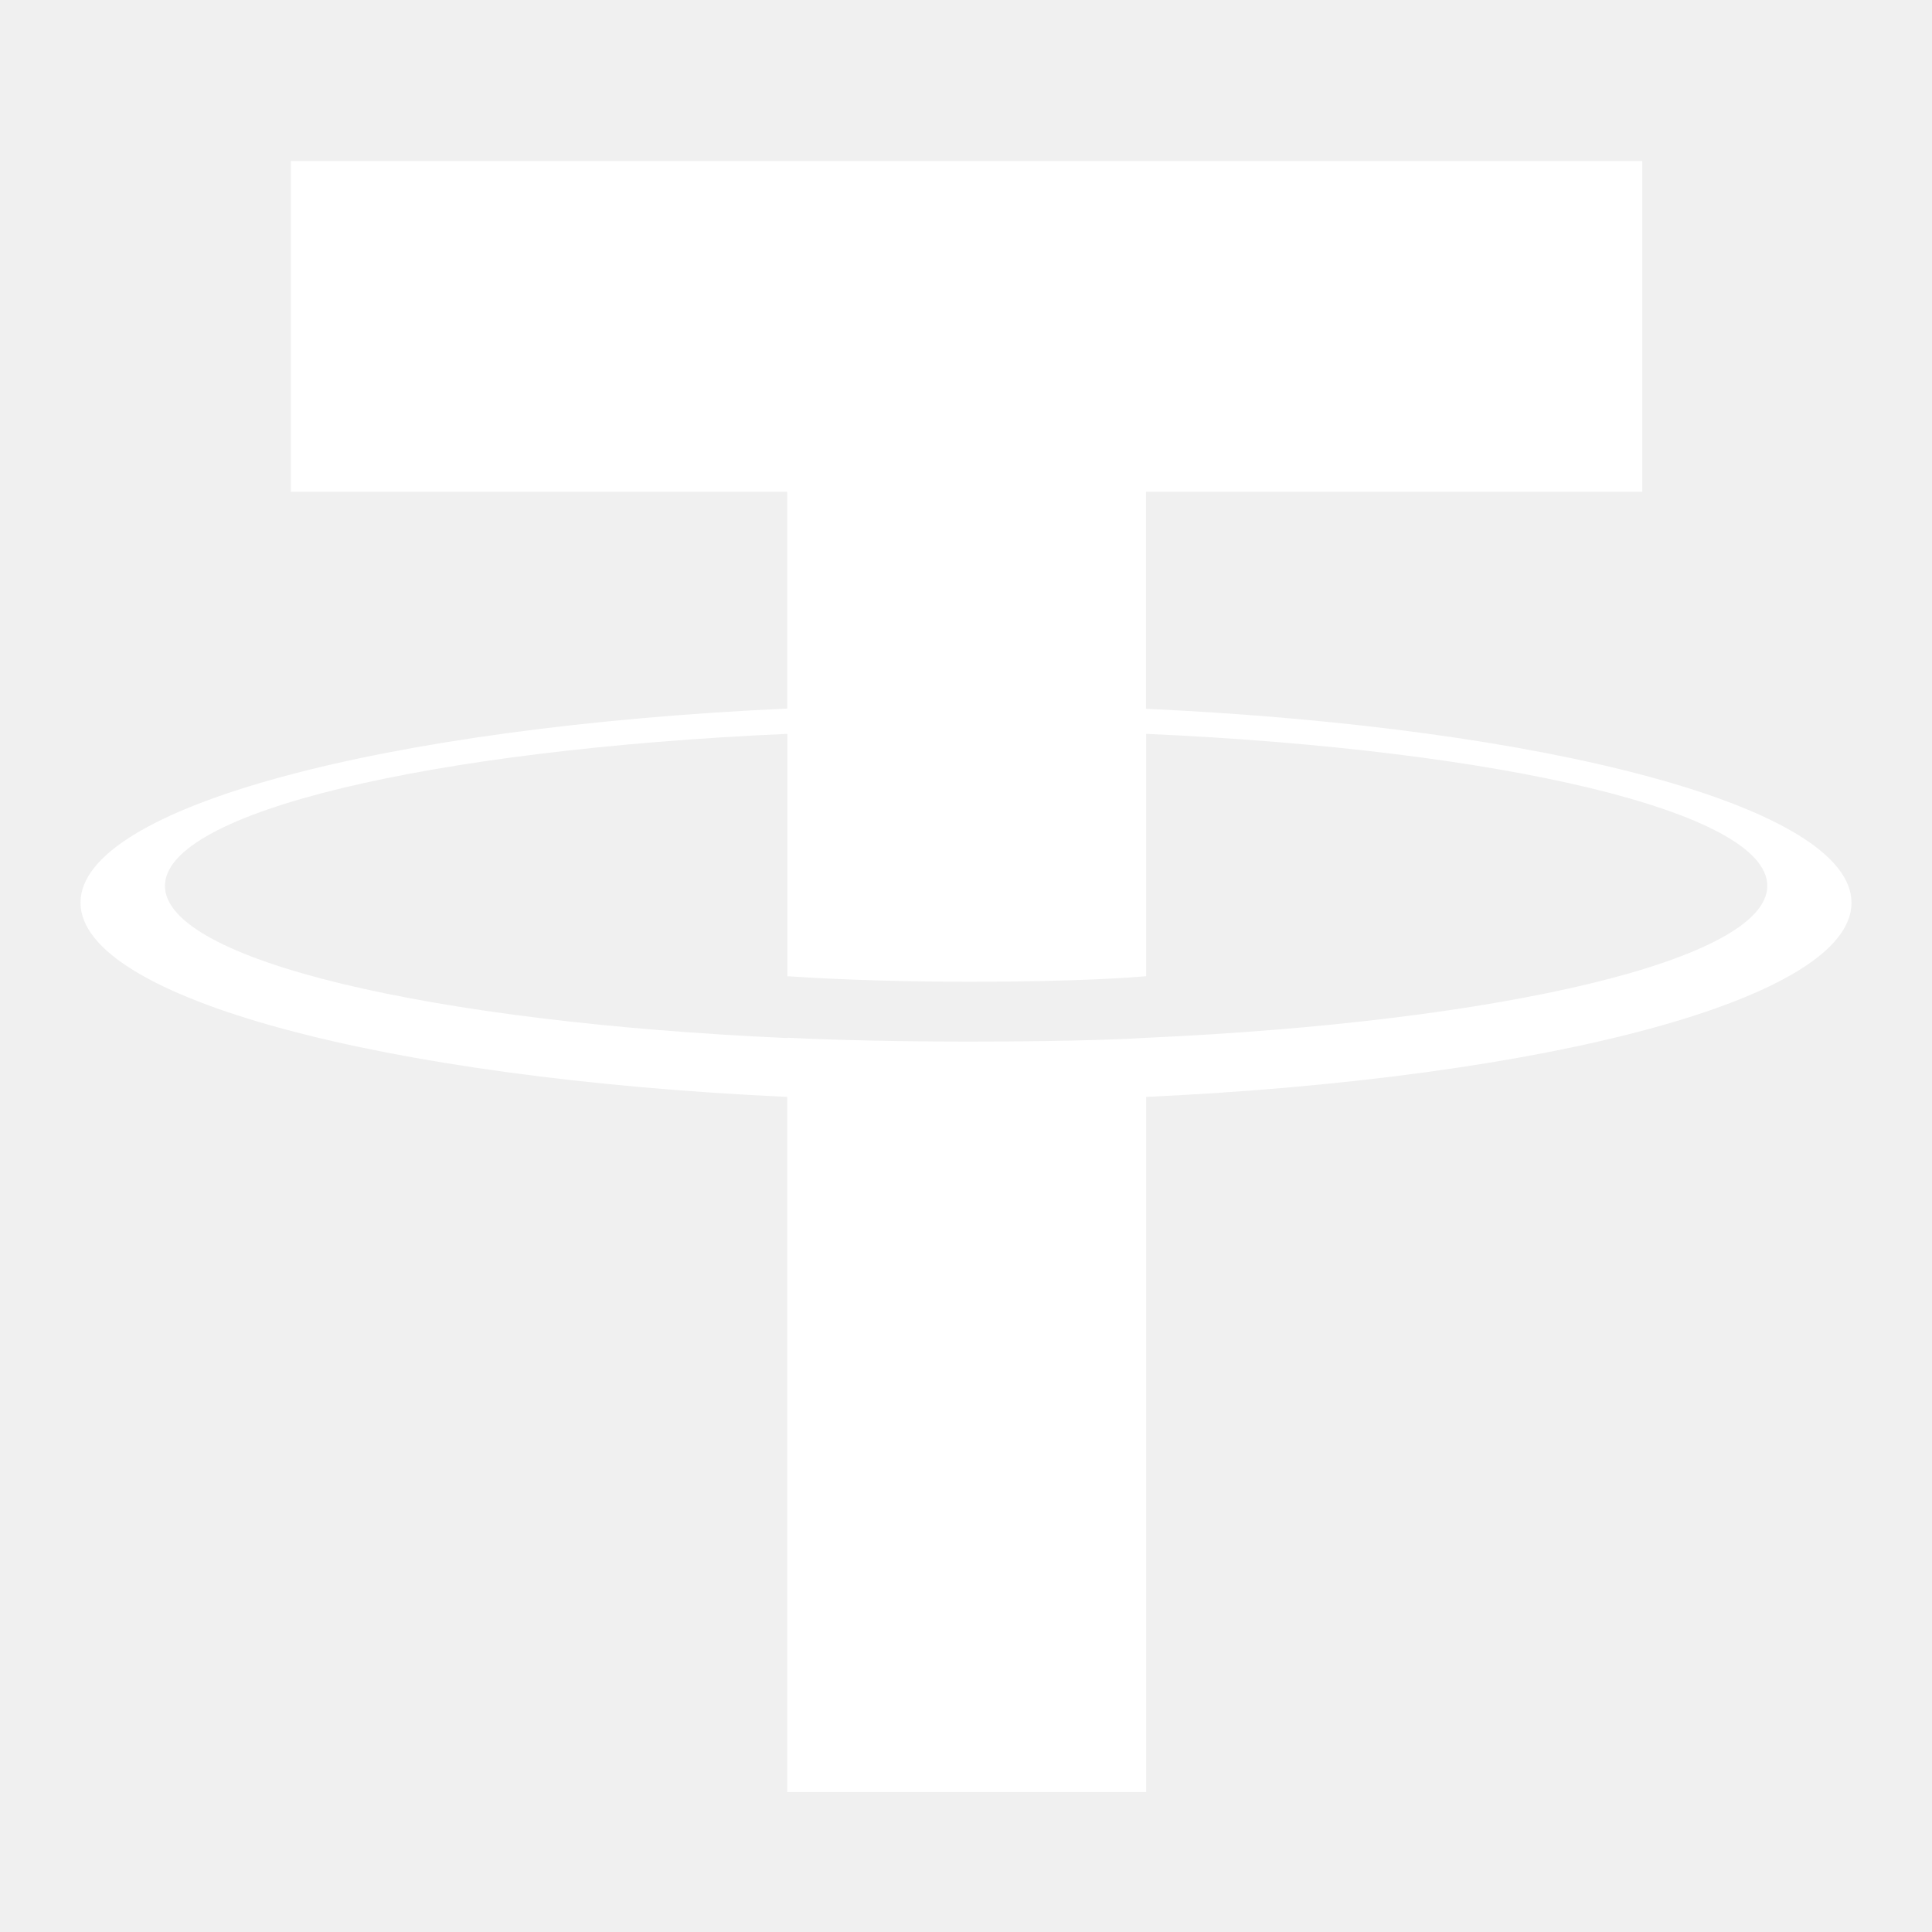
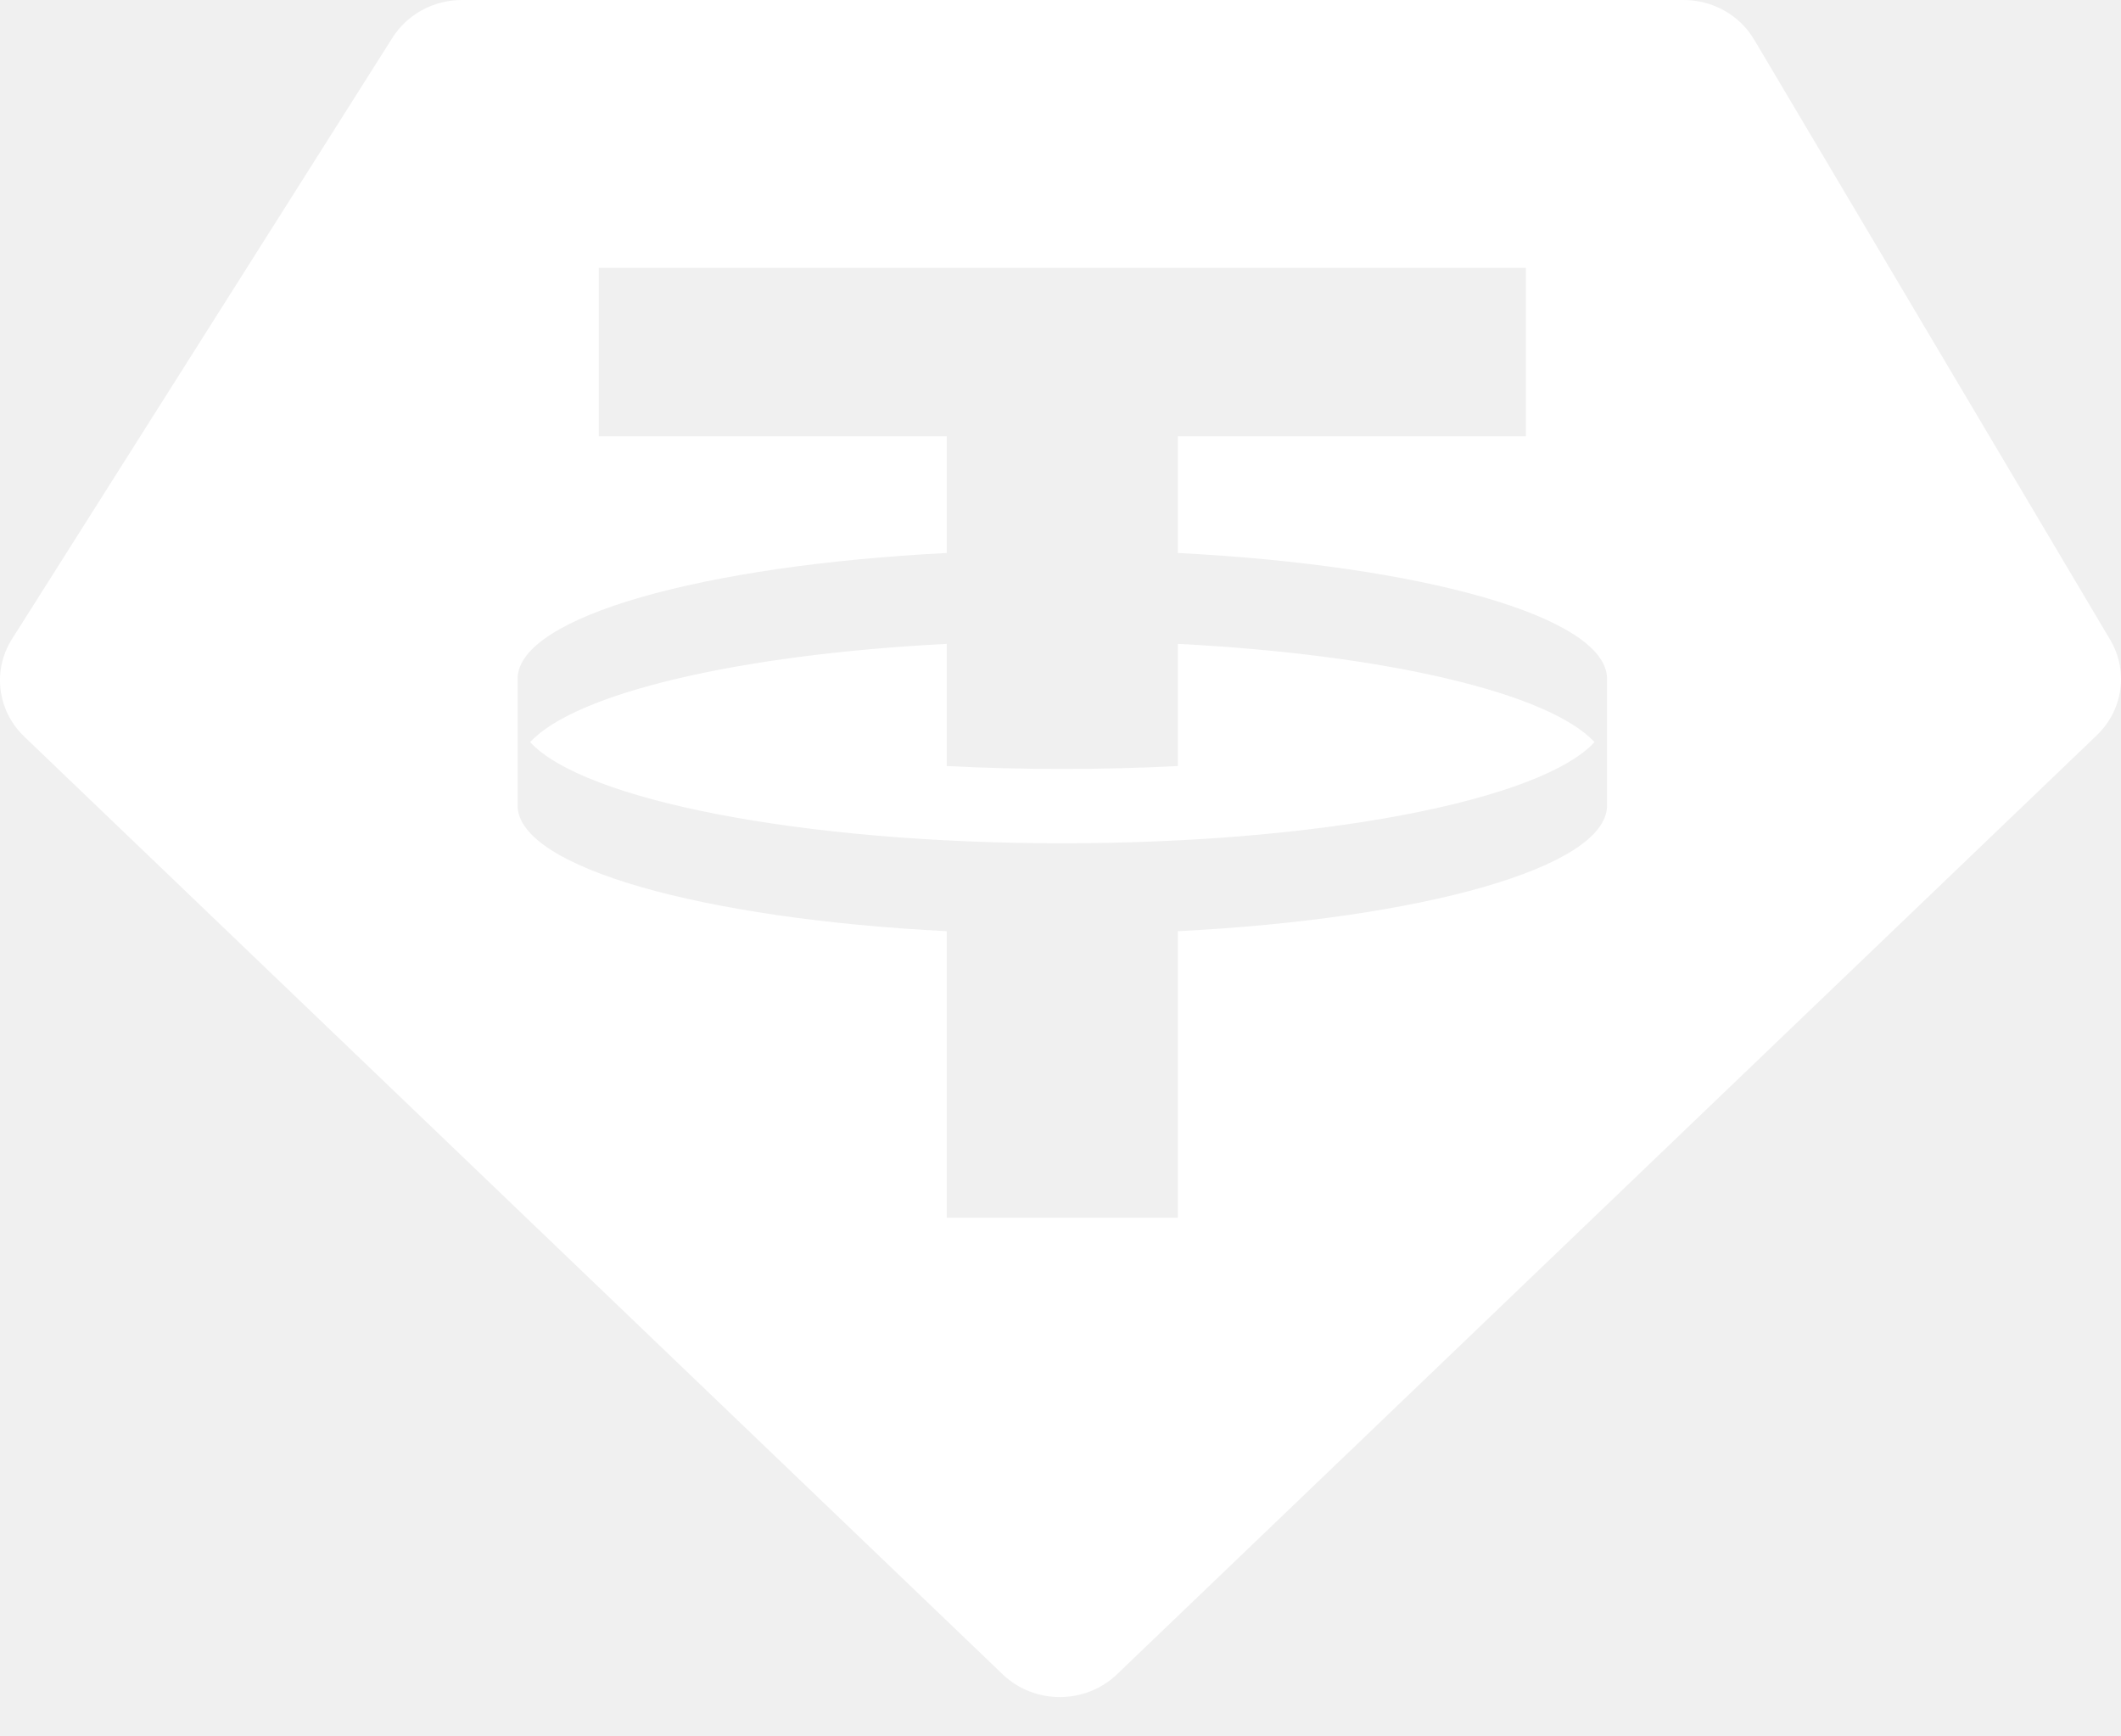
- <svg xmlns="http://www.w3.org/2000/svg" width="24" height="24" viewBox="0 0 24 24" fill="none">
-   <path fill-rule="evenodd" clip-rule="evenodd" d="M14.236 6.108V8.804L14.238 8.805C19.24 9.036 23 10.027 23 11.215C23 12.403 19.24 13.395 14.238 13.626V22.262H9.779V13.626C4.77 13.395 1 12.402 1 11.213C1 10.024 4.768 9.032 9.779 8.802V6.108H3.613V2H20.401V6.108H14.236ZM14.238 12.892V12.894L14.238 12.892C18.655 12.695 21.954 11.923 21.954 11.004C21.954 10.085 18.657 9.313 14.238 9.116V12.127C14.111 12.138 13.42 12.196 12.045 12.196C10.901 12.196 10.071 12.147 9.781 12.127V9.116C5.354 9.313 2.049 10.083 2.049 11.005C2.049 11.928 5.354 12.699 9.781 12.895V12.891C10.067 12.906 10.876 12.939 12.027 12.939C13.466 12.939 14.112 12.9 14.238 12.892Z" fill="white" />
+ <svg xmlns="http://www.w3.org/2000/svg" width="22" height="18" viewBox="0 0 22 18" fill="none">
+   <path fill-rule="evenodd" clip-rule="evenodd" d="M4.791 0H17.463C17.765 0 18.045 0.157 18.195 0.411L21.887 6.634C22.079 6.957 22.022 7.364 21.749 7.626L11.587 17.364C11.258 17.68 10.728 17.68 10.399 17.364L0.251 7.639C-0.028 7.371 -0.081 6.952 0.125 6.627L4.071 0.391C4.225 0.148 4.498 0 4.791 0ZM15.827 2.778V4.525H12.217V5.735C14.752 5.865 16.654 6.396 16.669 7.033L16.669 8.361C16.654 8.998 14.752 9.529 12.217 9.658V12.629H9.82V9.658C7.285 9.529 5.383 8.998 5.369 8.361L5.369 7.033C5.383 6.396 7.285 5.865 9.82 5.735V4.525H6.211V2.778H15.827ZM11.019 8.746C13.724 8.746 15.986 8.297 16.539 7.697C16.07 7.188 14.372 6.788 12.217 6.678V7.945C11.831 7.965 11.43 7.975 11.019 7.975C10.608 7.975 10.207 7.965 9.82 7.945V6.678C7.665 6.788 5.968 7.188 5.499 7.697C6.052 8.297 8.313 8.746 11.019 8.746Z" fill="white" />
</svg>
